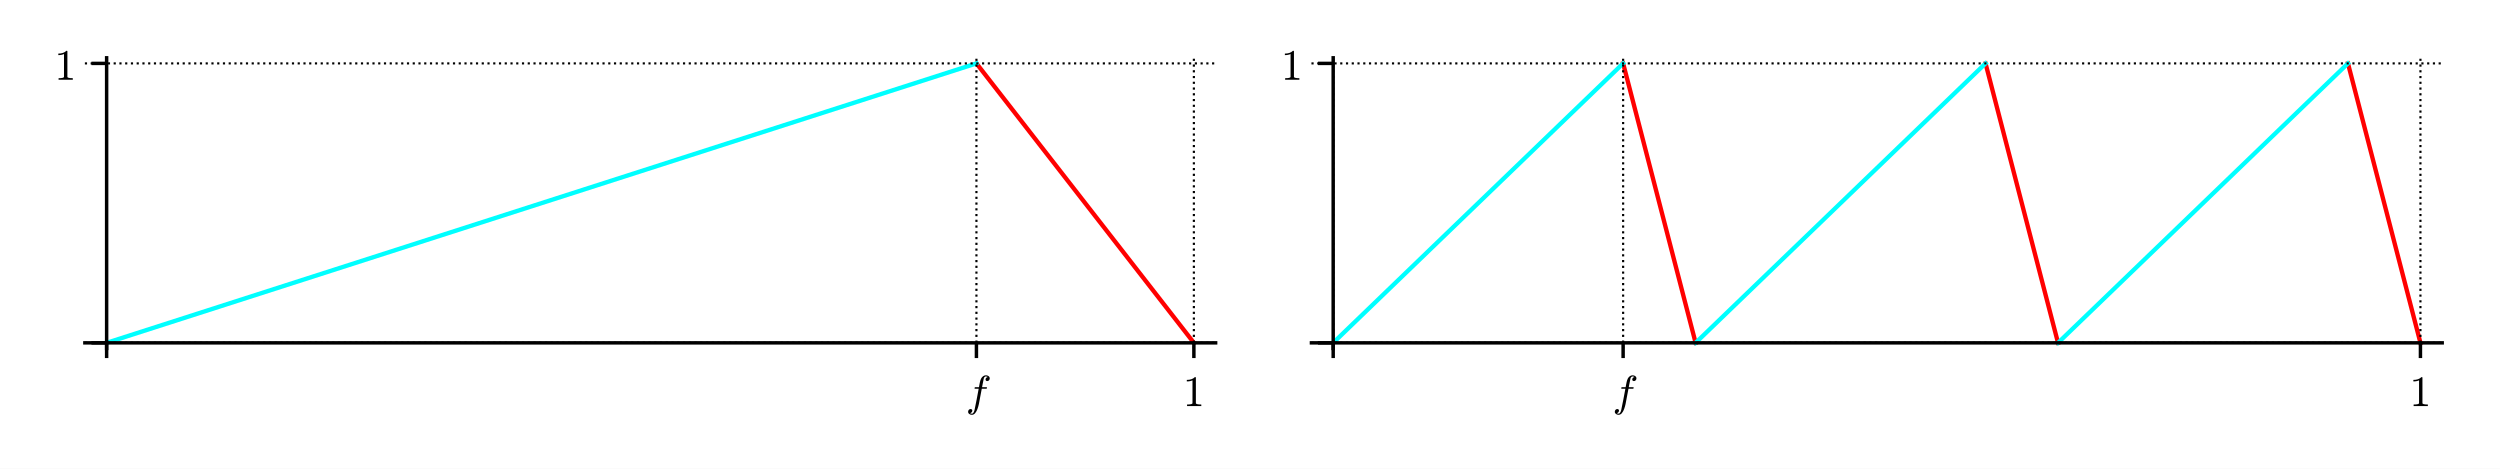
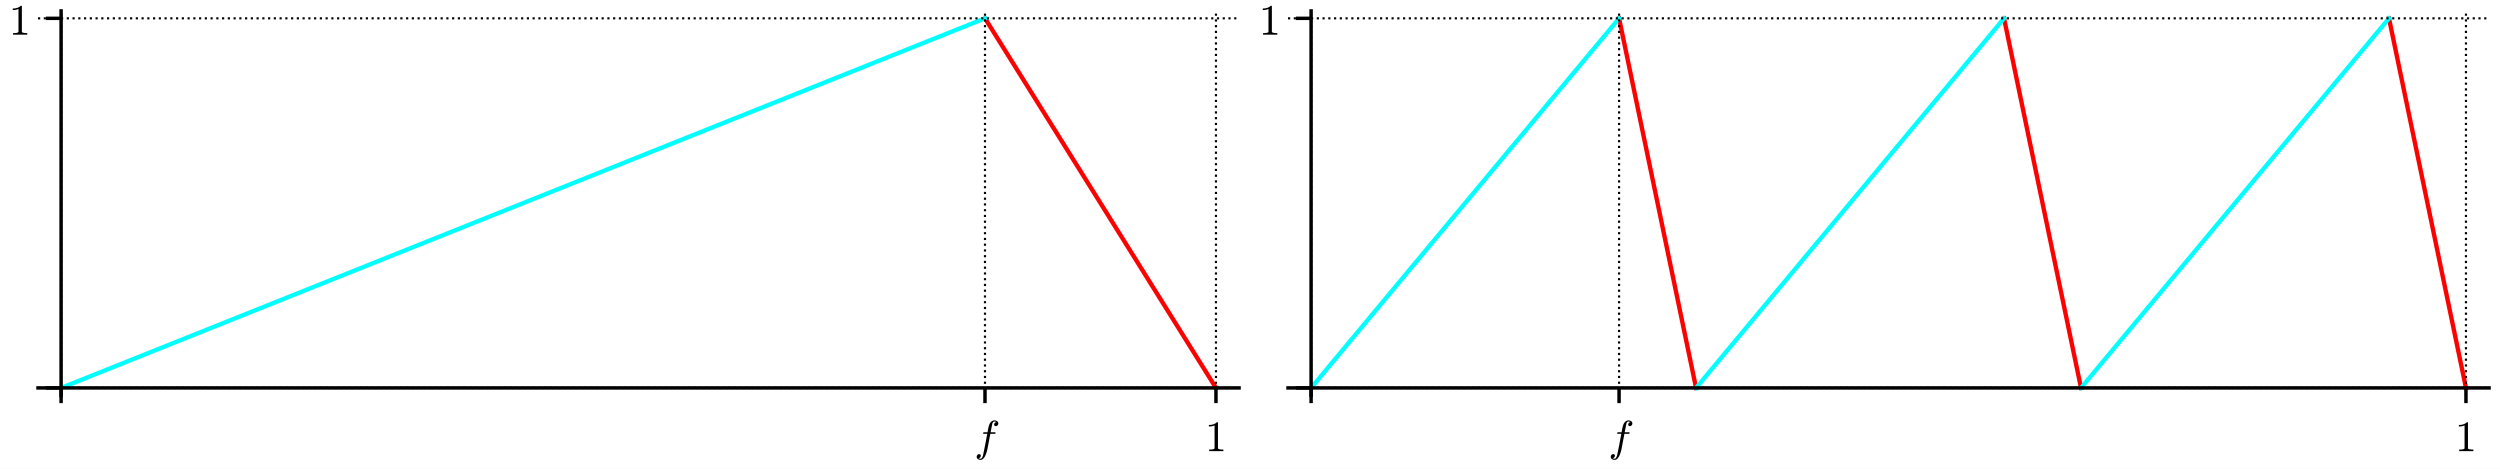
<svg xmlns="http://www.w3.org/2000/svg" xmlns:xlink="http://www.w3.org/1999/xlink" height="108pt" version="1.1" viewBox="0 0 576 108" width="576pt">
  <defs>
    <style type="text/css">
*{stroke-linecap:butt;stroke-linejoin:round;}
  </style>
  </defs>
  <g id="figure_1">
    <g id="patch_1">
      <path d="M 0 108  L 576 108  L 576 0  L 0 0  z " style="fill:#ffffff;" />
    </g>
    <g id="axes_1">
      <g id="patch_2">
-         <path d="M 19.557 80.279  L 280.08 80.279  L 280.08 13.32  L 19.557 13.32  z " style="fill:#ffffff;" />
+         <path d="M 8.757 91.079  L 285.48 91.079  L 285.48 2.52  L 8.757 2.52  z " style="fill:#ffffff;" />
      </g>
      <g id="line2d_1">
-         <path clip-path="url(#pacac2fb7d7)" d="M 224.969 14.608  L 275.07 78.992  L 275.07 78.992  " style="fill:none;stroke:#ff0000;stroke-linecap:square;" />
+         <path clip-path="url(#pe7938f2952)" d="M 226.942 4.223  L 280.158 89.376  L 280.158 89.376  " style="fill:none;stroke:#ff0000;stroke-linecap:square;" />
      </g>
      <g id="line2d_2">
-         <path clip-path="url(#pacac2fb7d7)" d="M 24.567 78.992  L 224.969 14.608  L 224.969 14.608  " style="fill:none;stroke:#00ffff;stroke-linecap:square;" />
+         <path clip-path="url(#pe7938f2952)" d="M 14.078 89.376  L 226.942 4.223  L 226.942 4.223  " style="fill:none;stroke:#00ffff;stroke-linecap:square;" />
      </g>
      <g id="matplotlib.axis_1">
        <g id="xtick_1">
          <g id="line2d_3">
-             <path clip-path="url(#pacac2fb7d7)" d="M 24.567 80.279  L 24.567 13.32  " style="fill:none;stroke:#000000;stroke-dasharray:0.5,0.825;stroke-dashoffset:0;stroke-width:0.5;" />
+             <path clip-path="url(#pe7938f2952)" d="M 14.078 91.079  L 14.078 2.52  " style="fill:none;stroke:#000000;stroke-dasharray:0.5,0.825;stroke-dashoffset:0;stroke-width:0.5;" />
          </g>
          <g id="line2d_4">
            <defs>
-               <path d="M 0 0  L 0 3.5  " id="m0bc907555b" style="stroke:#000000;stroke-width:0.8;" />
-             </defs>
-             <g>
-               <use style="stroke:#000000;stroke-width:0.8;" x="24.567" xlink:href="#m0bc907555b" y="78.992" />
+               <path d="M 0 0  L 0 3.5  " id="me908d1b3b8" style="stroke:#000000;stroke-width:0.8;" />
+             </defs>
+             <g>
+               <use style="stroke:#000000;stroke-width:0.8;" x="14.078" xlink:href="#me908d1b3b8" y="89.376" />
            </g>
          </g>
        </g>
        <g id="xtick_2">
          <g id="line2d_5">
-             <path clip-path="url(#pacac2fb7d7)" d="M 224.969 80.279  L 224.969 13.32  " style="fill:none;stroke:#000000;stroke-dasharray:0.5,0.825;stroke-dashoffset:0;stroke-width:0.5;" />
+             <path clip-path="url(#pe7938f2952)" d="M 226.942 91.079  L 226.942 2.52  " style="fill:none;stroke:#000000;stroke-dasharray:0.5,0.825;stroke-dashoffset:0;stroke-width:0.5;" />
          </g>
          <g id="line2d_6">
            <g>
-               <use style="stroke:#000000;stroke-width:0.8;" x="224.969" xlink:href="#m0bc907555b" y="78.992" />
+               <use style="stroke:#000000;stroke-width:0.8;" x="226.942" xlink:href="#me908d1b3b8" y="89.376" />
            </g>
          </g>
          <g id="text_1">
            <defs>
              <path d="M 9.719 -16.5  Q 11.578 -17.922 14.203 -17.922  Q 17.781 -17.922 20.016 -10.016  Q 20.953 -6.203 25.094 15.094  L 29.688 39.594  L 21.094 39.594  Q 20.125 39.594 20.125 40.922  Q 20.516 43.109 21.391 43.109  L 30.328 43.109  L 31.5 49.609  Q 32.078 52.641 32.562 54.812  Q 33.062 56.984 33.625 58.828  Q 34.188 60.688 35.297 62.984  Q 37.016 66.266 39.922 68.391  Q 42.828 70.516 46.188 70.516  Q 48.391 70.516 50.469 69.703  Q 52.547 68.891 53.859 67.281  Q 55.172 65.672 55.172 63.484  Q 55.172 60.938 53.484 59.047  Q 51.812 57.172 49.422 57.172  Q 47.797 57.172 46.656 58.172  Q 45.516 59.188 45.516 60.797  Q 45.516 62.984 47 64.625  Q 48.484 66.266 50.688 66.5  Q 48.828 67.922 46.094 67.922  Q 44.578 67.922 43.234 66.5  Q 41.891 65.094 41.5 63.484  Q 40.875 60.938 38.719 49.703  L 37.5 43.109  L 47.797 43.109  Q 48.781 43.109 48.781 41.797  Q 48.734 41.547 48.578 40.938  Q 48.438 40.328 48.172 39.953  Q 47.906 39.594 47.516 39.594  L 36.812 39.594  L 32.172 15.188  Q 31.297 9.859 30.141 4.359  Q 29 -1.125 26.922 -6.906  Q 24.859 -12.703 21.625 -16.609  Q 18.406 -20.516 14.016 -20.516  Q 10.641 -20.516 7.984 -18.578  Q 5.328 -16.656 5.328 -13.484  Q 5.328 -10.938 6.953 -9.047  Q 8.594 -7.172 11.078 -7.172  Q 12.75 -7.172 13.859 -8.172  Q 14.984 -9.188 14.984 -10.797  Q 14.984 -12.938 13.391 -14.719  Q 11.812 -16.5 9.719 -16.5  z " id="Cmmi10-66" />
            </defs>
-             <g transform="translate(222.5193 93.56968)scale(0.1 -0.1)">
+             <g transform="translate(224.4924 103.9543)scale(0.1 -0.1)">
              <use transform="translate(0 0.484375)" xlink:href="#Cmmi10-66" />
            </g>
          </g>
        </g>
        <g id="xtick_3">
          <g id="line2d_7">
-             <path clip-path="url(#pacac2fb7d7)" d="M 275.07 80.279  L 275.07 13.32  " style="fill:none;stroke:#000000;stroke-dasharray:0.5,0.825;stroke-dashoffset:0;stroke-width:0.5;" />
+             <path clip-path="url(#pe7938f2952)" d="M 280.158 91.079  L 280.158 2.52  " style="fill:none;stroke:#000000;stroke-dasharray:0.5,0.825;stroke-dashoffset:0;stroke-width:0.5;" />
          </g>
          <g id="line2d_8">
            <g>
-               <use style="stroke:#000000;stroke-width:0.8;" x="275.07" xlink:href="#m0bc907555b" y="78.992" />
+               <use style="stroke:#000000;stroke-width:0.8;" x="280.158" xlink:href="#me908d1b3b8" y="89.376" />
            </g>
          </g>
          <g id="text_2">
            <defs>
              <path d="M 9.281 0  L 9.281 3.516  Q 21.781 3.516 21.781 6.688  L 21.781 59.188  Q 16.609 56.688 8.688 56.688  L 8.688 60.203  Q 20.953 60.203 27.203 66.609  L 28.609 66.609  Q 28.953 66.609 29.266 66.328  Q 29.594 66.062 29.594 65.719  L 29.594 6.688  Q 29.594 3.516 42.094 3.516  L 42.094 0  z " id="Cmr10-31" />
            </defs>
-             <g transform="translate(272.5699 93.58999)scale(0.1 -0.1)">
+             <g transform="translate(277.6584 103.9746)scale(0.1 -0.1)">
              <use transform="translate(0 0.390625)" xlink:href="#Cmr10-31" />
            </g>
          </g>
        </g>
      </g>
      <g id="matplotlib.axis_2">
        <g id="ytick_1">
          <g id="line2d_9">
-             <path clip-path="url(#pacac2fb7d7)" d="M 19.557 78.992  L 280.08 78.992  " style="fill:none;stroke:#000000;stroke-dasharray:0.5,0.825;stroke-dashoffset:0;stroke-width:0.5;" />
+             <path clip-path="url(#pe7938f2952)" d="M 8.757 89.376  L 285.48 89.376  " style="fill:none;stroke:#000000;stroke-dasharray:0.5,0.825;stroke-dashoffset:0;stroke-width:0.5;" />
          </g>
          <g id="line2d_10">
            <defs>
-               <path d="M 0 0  L -3.5 0  " id="mffbb002f7a" style="stroke:#000000;stroke-width:0.8;" />
-             </defs>
-             <g>
-               <use style="stroke:#000000;stroke-width:0.8;" x="24.567" xlink:href="#mffbb002f7a" y="78.992" />
+               <path d="M 0 0  L -3.5 0  " id="m36975b5371" style="stroke:#000000;stroke-width:0.8;" />
+             </defs>
+             <g>
+               <use style="stroke:#000000;stroke-width:0.8;" x="14.078" xlink:href="#m36975b5371" y="89.376" />
            </g>
          </g>
        </g>
        <g id="ytick_2">
          <g id="line2d_11">
-             <path clip-path="url(#pacac2fb7d7)" d="M 19.557 14.608  L 280.08 14.608  " style="fill:none;stroke:#000000;stroke-dasharray:0.5,0.825;stroke-dashoffset:0;stroke-width:0.5;" />
+             <path clip-path="url(#pe7938f2952)" d="M 8.757 4.223  L 285.48 4.223  " style="fill:none;stroke:#000000;stroke-dasharray:0.5,0.825;stroke-dashoffset:0;stroke-width:0.5;" />
          </g>
          <g id="line2d_12">
            <g>
-               <use style="stroke:#000000;stroke-width:0.8;" x="24.567" xlink:href="#mffbb002f7a" y="14.608" />
+               <use style="stroke:#000000;stroke-width:0.8;" x="14.078" xlink:href="#m36975b5371" y="4.223" />
            </g>
          </g>
          <g id="text_3">
-             <g transform="translate(12.56672 18.4069)scale(0.1 -0.1)">
+             <g transform="translate(2.078255 8.022281)scale(0.1 -0.1)">
              <use transform="translate(0 0.390625)" xlink:href="#Cmr10-31" />
            </g>
          </g>
        </g>
      </g>
      <g id="patch_3">
-         <path d="M 24.567 80.279  L 24.567 13.32  " style="fill:none;stroke:#000000;stroke-linecap:square;stroke-linejoin:miter;stroke-width:0.8;" />
+         <path d="M 14.078 91.079  L 14.078 2.52  " style="fill:none;stroke:#000000;stroke-linecap:square;stroke-linejoin:miter;stroke-width:0.8;" />
      </g>
      <g id="patch_4">
-         <path d="M 19.557 78.992  L 280.08 78.992  " style="fill:none;stroke:#000000;stroke-linecap:square;stroke-linejoin:miter;stroke-width:0.8;" />
+         <path d="M 8.757 89.376  L 285.48 89.376  " style="fill:none;stroke:#000000;stroke-linecap:square;stroke-linejoin:miter;stroke-width:0.8;" />
      </g>
    </g>
    <g id="axes_2">
      <g id="patch_5">
-         <path d="M 302.157 80.279  L 562.68 80.279  L 562.68 13.32  L 302.157 13.32  z " style="fill:#ffffff;" />
+         <path d="M 296.757 91.079  L 573.48 91.079  L 573.48 2.52  L 296.757 2.52  z " style="fill:#ffffff;" />
      </g>
      <g id="line2d_13">
-         <path clip-path="url(#p00f3691b2f)" d="M 373.968 14.608  L 390.668 78.992  L 390.668 78.992  " style="fill:none;stroke:#ff0000;stroke-linecap:square;" />
+         <path clip-path="url(#pdbbf33bb84)" d="M 373.033 4.223  L 390.772 89.376  L 390.772 89.376  " style="fill:none;stroke:#ff0000;stroke-linecap:square;" />
      </g>
      <g id="line2d_14">
-         <path clip-path="url(#p00f3691b2f)" d="M 457.469 14.608  L 474.169 78.992  L 474.169 78.992  " style="fill:none;stroke:#ff0000;stroke-linecap:square;" />
+         <path clip-path="url(#pdbbf33bb84)" d="M 461.726 4.223  L 479.465 89.376  L 479.465 89.376  " style="fill:none;stroke:#ff0000;stroke-linecap:square;" />
      </g>
      <g id="line2d_15">
-         <path clip-path="url(#p00f3691b2f)" d="M 540.97 14.608  L 557.67 78.992  L 557.67 78.992  " style="fill:none;stroke:#ff0000;stroke-linecap:square;" />
+         <path clip-path="url(#pdbbf33bb84)" d="M 550.42 4.223  L 568.158 89.376  L 568.158 89.376  " style="fill:none;stroke:#ff0000;stroke-linecap:square;" />
      </g>
      <g id="line2d_16">
-         <path clip-path="url(#p00f3691b2f)" d="M 307.167 78.992  L 373.968 14.608  L 373.968 14.608  " style="fill:none;stroke:#00ffff;stroke-linecap:square;" />
+         <path clip-path="url(#pdbbf33bb84)" d="M 302.078 89.376  L 373.033 4.223  L 373.033 4.223  " style="fill:none;stroke:#00ffff;stroke-linecap:square;" />
      </g>
      <g id="line2d_17">
-         <path clip-path="url(#p00f3691b2f)" d="M 390.668 78.992  L 457.469 14.608  L 457.469 14.608  " style="fill:none;stroke:#00ffff;stroke-linecap:square;" />
+         <path clip-path="url(#pdbbf33bb84)" d="M 390.772 89.376  L 461.726 4.223  L 461.726 4.223  " style="fill:none;stroke:#00ffff;stroke-linecap:square;" />
      </g>
      <g id="line2d_18">
-         <path clip-path="url(#p00f3691b2f)" d="M 474.169 78.992  L 540.97 14.608  L 540.97 14.608  " style="fill:none;stroke:#00ffff;stroke-linecap:square;" />
+         <path clip-path="url(#pdbbf33bb84)" d="M 479.465 89.376  L 550.42 4.223  L 550.42 4.223  " style="fill:none;stroke:#00ffff;stroke-linecap:square;" />
      </g>
      <g id="matplotlib.axis_3">
        <g id="xtick_4">
          <g id="line2d_19">
-             <path clip-path="url(#p00f3691b2f)" d="M 307.167 80.279  L 307.167 13.32  " style="fill:none;stroke:#000000;stroke-dasharray:0.5,0.825;stroke-dashoffset:0;stroke-width:0.5;" />
+             <path clip-path="url(#pdbbf33bb84)" d="M 302.078 91.079  L 302.078 2.52  " style="fill:none;stroke:#000000;stroke-dasharray:0.5,0.825;stroke-dashoffset:0;stroke-width:0.5;" />
          </g>
          <g id="line2d_20">
            <g>
-               <use style="stroke:#000000;stroke-width:0.8;" x="307.167" xlink:href="#m0bc907555b" y="78.992" />
+               <use style="stroke:#000000;stroke-width:0.8;" x="302.078" xlink:href="#me908d1b3b8" y="89.376" />
            </g>
          </g>
        </g>
        <g id="xtick_5">
          <g id="line2d_21">
-             <path clip-path="url(#p00f3691b2f)" d="M 373.968 80.279  L 373.968 13.32  " style="fill:none;stroke:#000000;stroke-dasharray:0.5,0.825;stroke-dashoffset:0;stroke-width:0.5;" />
+             <path clip-path="url(#pdbbf33bb84)" d="M 373.033 91.079  L 373.033 2.52  " style="fill:none;stroke:#000000;stroke-dasharray:0.5,0.825;stroke-dashoffset:0;stroke-width:0.5;" />
          </g>
          <g id="line2d_22">
            <g>
-               <use style="stroke:#000000;stroke-width:0.8;" x="373.968" xlink:href="#m0bc907555b" y="78.992" />
+               <use style="stroke:#000000;stroke-width:0.8;" x="373.033" xlink:href="#me908d1b3b8" y="89.376" />
            </g>
          </g>
          <g id="text_4">
-             <g transform="translate(371.5176 93.56968)scale(0.1 -0.1)">
+             <g transform="translate(370.583 103.9543)scale(0.1 -0.1)">
              <use transform="translate(0 0.484375)" xlink:href="#Cmmi10-66" />
            </g>
          </g>
        </g>
        <g id="xtick_6">
          <g id="line2d_23">
-             <path clip-path="url(#p00f3691b2f)" d="M 557.67 80.279  L 557.67 13.32  " style="fill:none;stroke:#000000;stroke-dasharray:0.5,0.825;stroke-dashoffset:0;stroke-width:0.5;" />
+             <path clip-path="url(#pdbbf33bb84)" d="M 568.158 91.079  L 568.158 2.52  " style="fill:none;stroke:#000000;stroke-dasharray:0.5,0.825;stroke-dashoffset:0;stroke-width:0.5;" />
          </g>
          <g id="line2d_24">
            <g>
-               <use style="stroke:#000000;stroke-width:0.8;" x="557.67" xlink:href="#m0bc907555b" y="78.992" />
+               <use style="stroke:#000000;stroke-width:0.8;" x="568.158" xlink:href="#me908d1b3b8" y="89.376" />
            </g>
          </g>
          <g id="text_5">
-             <g transform="translate(555.1699 93.58999)scale(0.1 -0.1)">
+             <g transform="translate(565.6584 103.9746)scale(0.1 -0.1)">
              <use transform="translate(0 0.390625)" xlink:href="#Cmr10-31" />
            </g>
          </g>
        </g>
      </g>
      <g id="matplotlib.axis_4">
        <g id="ytick_3">
          <g id="line2d_25">
-             <path clip-path="url(#p00f3691b2f)" d="M 302.157 78.992  L 562.68 78.992  " style="fill:none;stroke:#000000;stroke-dasharray:0.5,0.825;stroke-dashoffset:0;stroke-width:0.5;" />
+             <path clip-path="url(#pdbbf33bb84)" d="M 296.757 89.376  L 573.48 89.376  " style="fill:none;stroke:#000000;stroke-dasharray:0.5,0.825;stroke-dashoffset:0;stroke-width:0.5;" />
          </g>
          <g id="line2d_26">
            <g>
-               <use style="stroke:#000000;stroke-width:0.8;" x="307.167" xlink:href="#mffbb002f7a" y="78.992" />
+               <use style="stroke:#000000;stroke-width:0.8;" x="302.078" xlink:href="#m36975b5371" y="89.376" />
            </g>
          </g>
        </g>
        <g id="ytick_4">
          <g id="line2d_27">
-             <path clip-path="url(#p00f3691b2f)" d="M 302.157 14.608  L 562.68 14.608  " style="fill:none;stroke:#000000;stroke-dasharray:0.5,0.825;stroke-dashoffset:0;stroke-width:0.5;" />
+             <path clip-path="url(#pdbbf33bb84)" d="M 296.757 4.223  L 573.48 4.223  " style="fill:none;stroke:#000000;stroke-dasharray:0.5,0.825;stroke-dashoffset:0;stroke-width:0.5;" />
          </g>
          <g id="line2d_28">
            <g>
-               <use style="stroke:#000000;stroke-width:0.8;" x="307.167" xlink:href="#mffbb002f7a" y="14.608" />
+               <use style="stroke:#000000;stroke-width:0.8;" x="302.078" xlink:href="#m36975b5371" y="4.223" />
            </g>
          </g>
          <g id="text_6">
-             <g transform="translate(295.1667 18.4069)scale(0.1 -0.1)">
+             <g transform="translate(290.0783 8.022281)scale(0.1 -0.1)">
              <use transform="translate(0 0.390625)" xlink:href="#Cmr10-31" />
            </g>
          </g>
        </g>
      </g>
      <g id="patch_6">
-         <path d="M 307.167 80.279  L 307.167 13.32  " style="fill:none;stroke:#000000;stroke-linecap:square;stroke-linejoin:miter;stroke-width:0.8;" />
+         <path d="M 302.078 91.079  L 302.078 2.52  " style="fill:none;stroke:#000000;stroke-linecap:square;stroke-linejoin:miter;stroke-width:0.8;" />
      </g>
      <g id="patch_7">
-         <path d="M 302.157 78.992  L 562.68 78.992  " style="fill:none;stroke:#000000;stroke-linecap:square;stroke-linejoin:miter;stroke-width:0.8;" />
+         <path d="M 296.757 89.376  L 573.48 89.376  " style="fill:none;stroke:#000000;stroke-linecap:square;stroke-linejoin:miter;stroke-width:0.8;" />
      </g>
    </g>
  </g>
  <defs>
-     <clipPath id="pacac2fb7d7">
-       <rect height="66.959" width="260.523" x="19.557" y="13.32" />
+     <clipPath id="pe7938f2952">
+       <rect height="88.559" width="276.723" x="8.757" y="2.52" />
    </clipPath>
-     <clipPath id="p00f3691b2f">
-       <rect height="66.959" width="260.523" x="302.157" y="13.32" />
+     <clipPath id="pdbbf33bb84">
+       <rect height="88.559" width="276.723" x="296.757" y="2.52" />
    </clipPath>
  </defs>
</svg>
